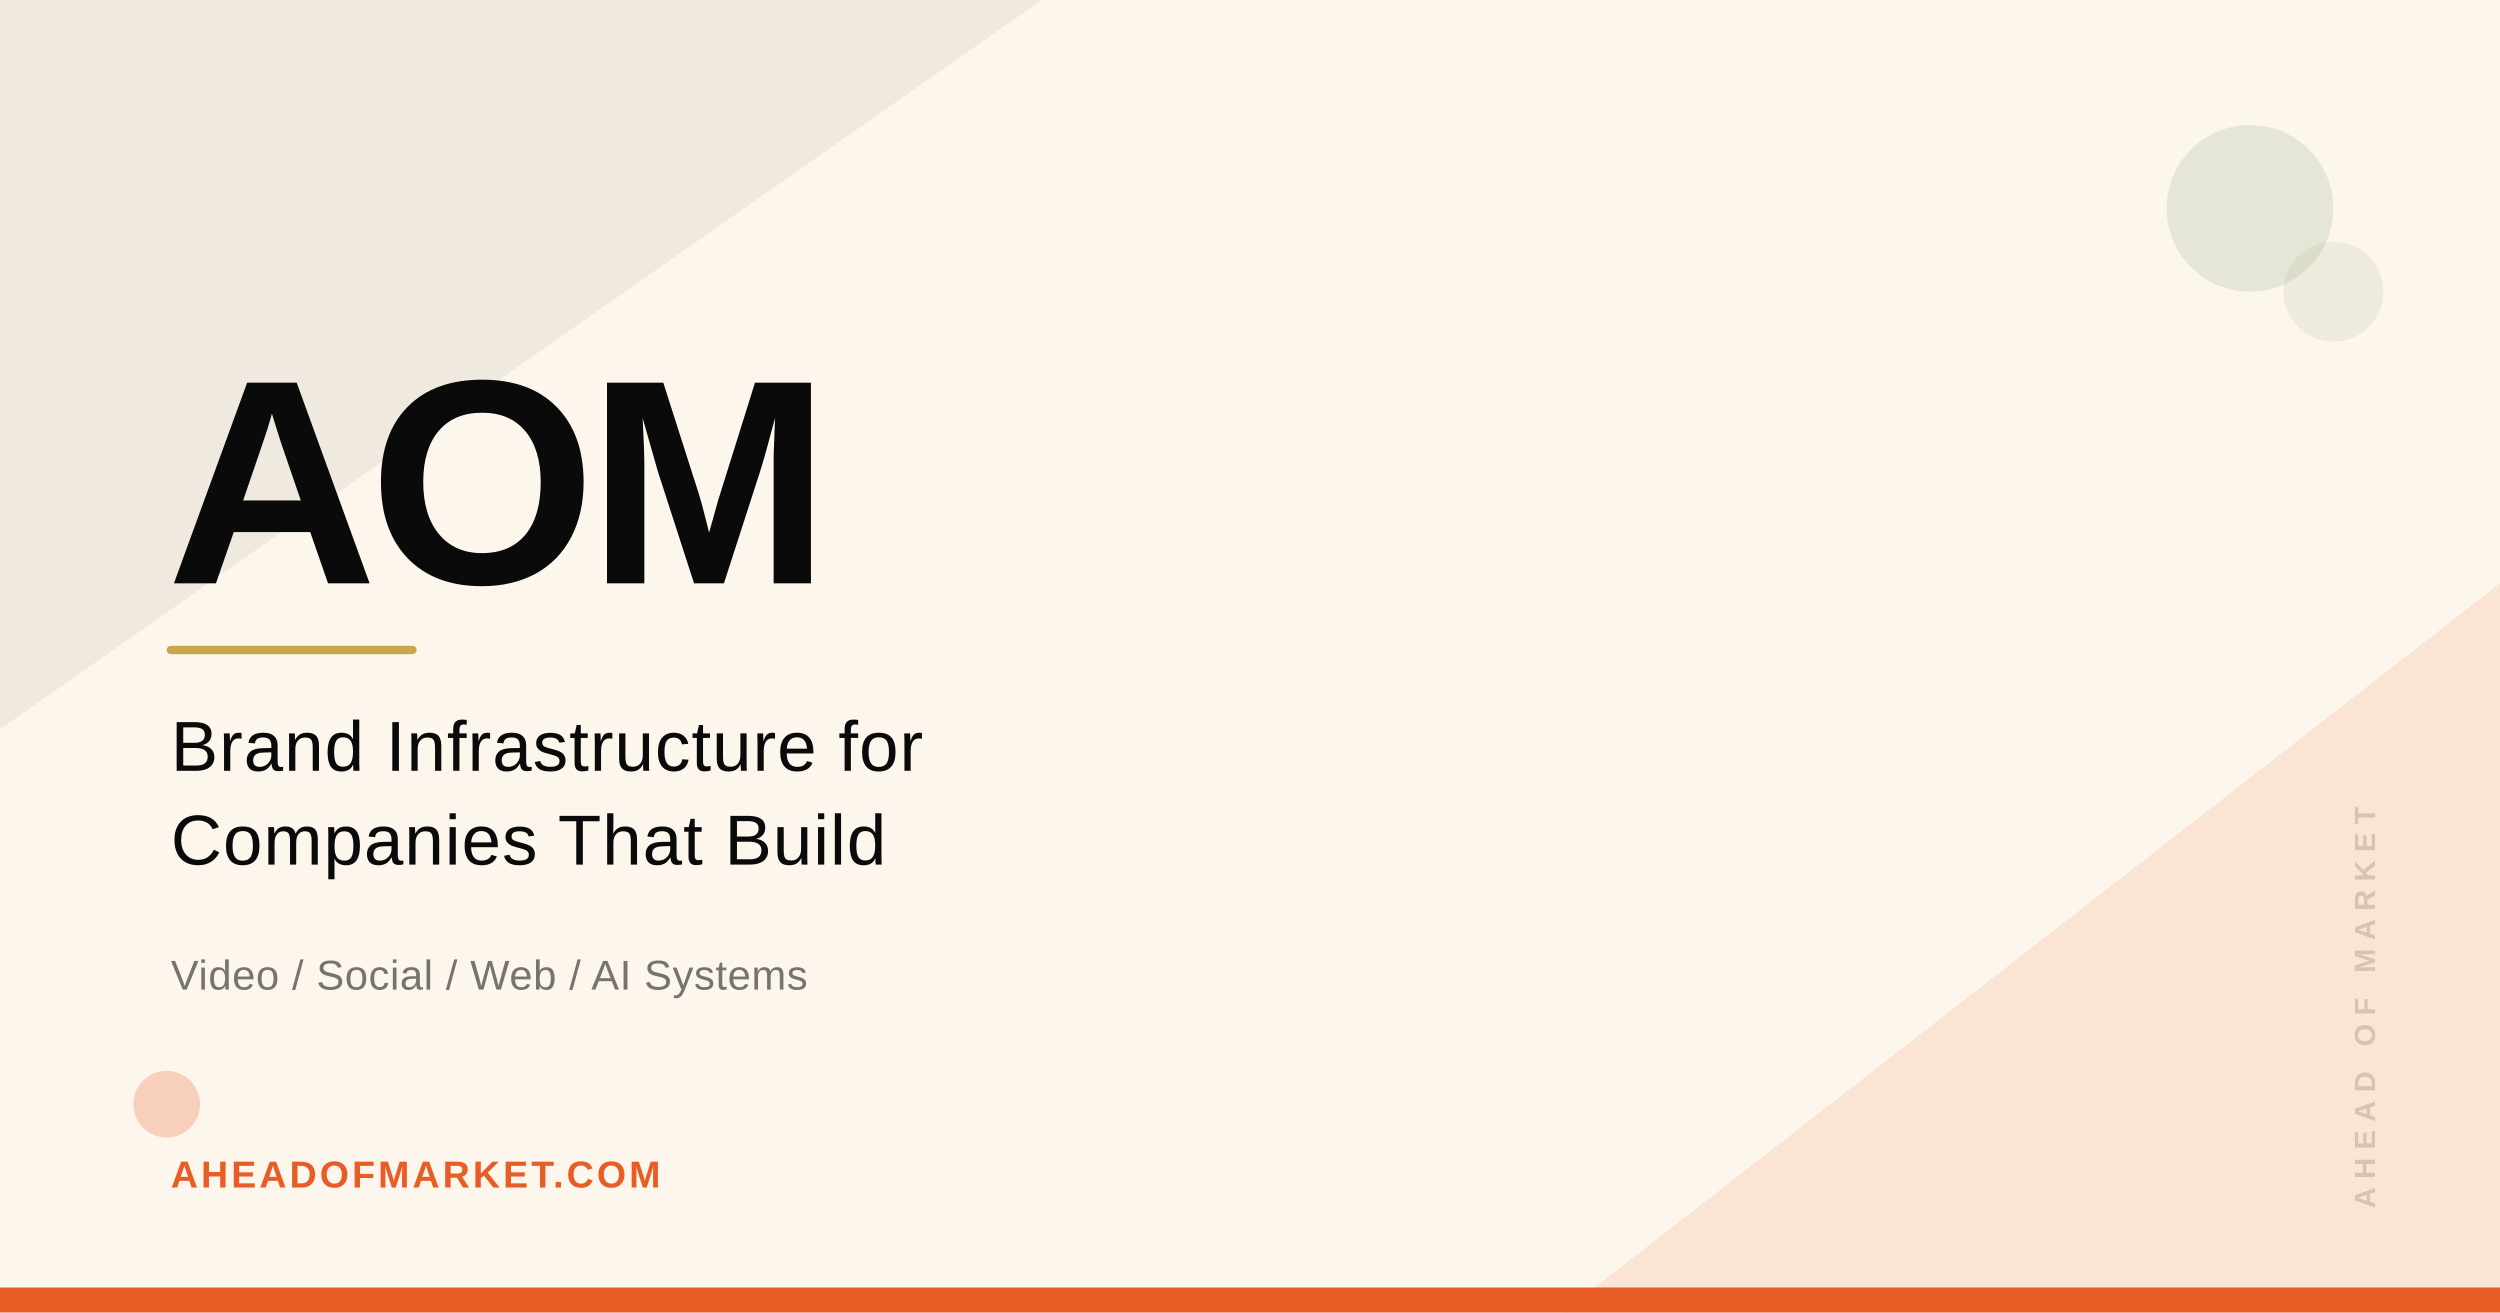
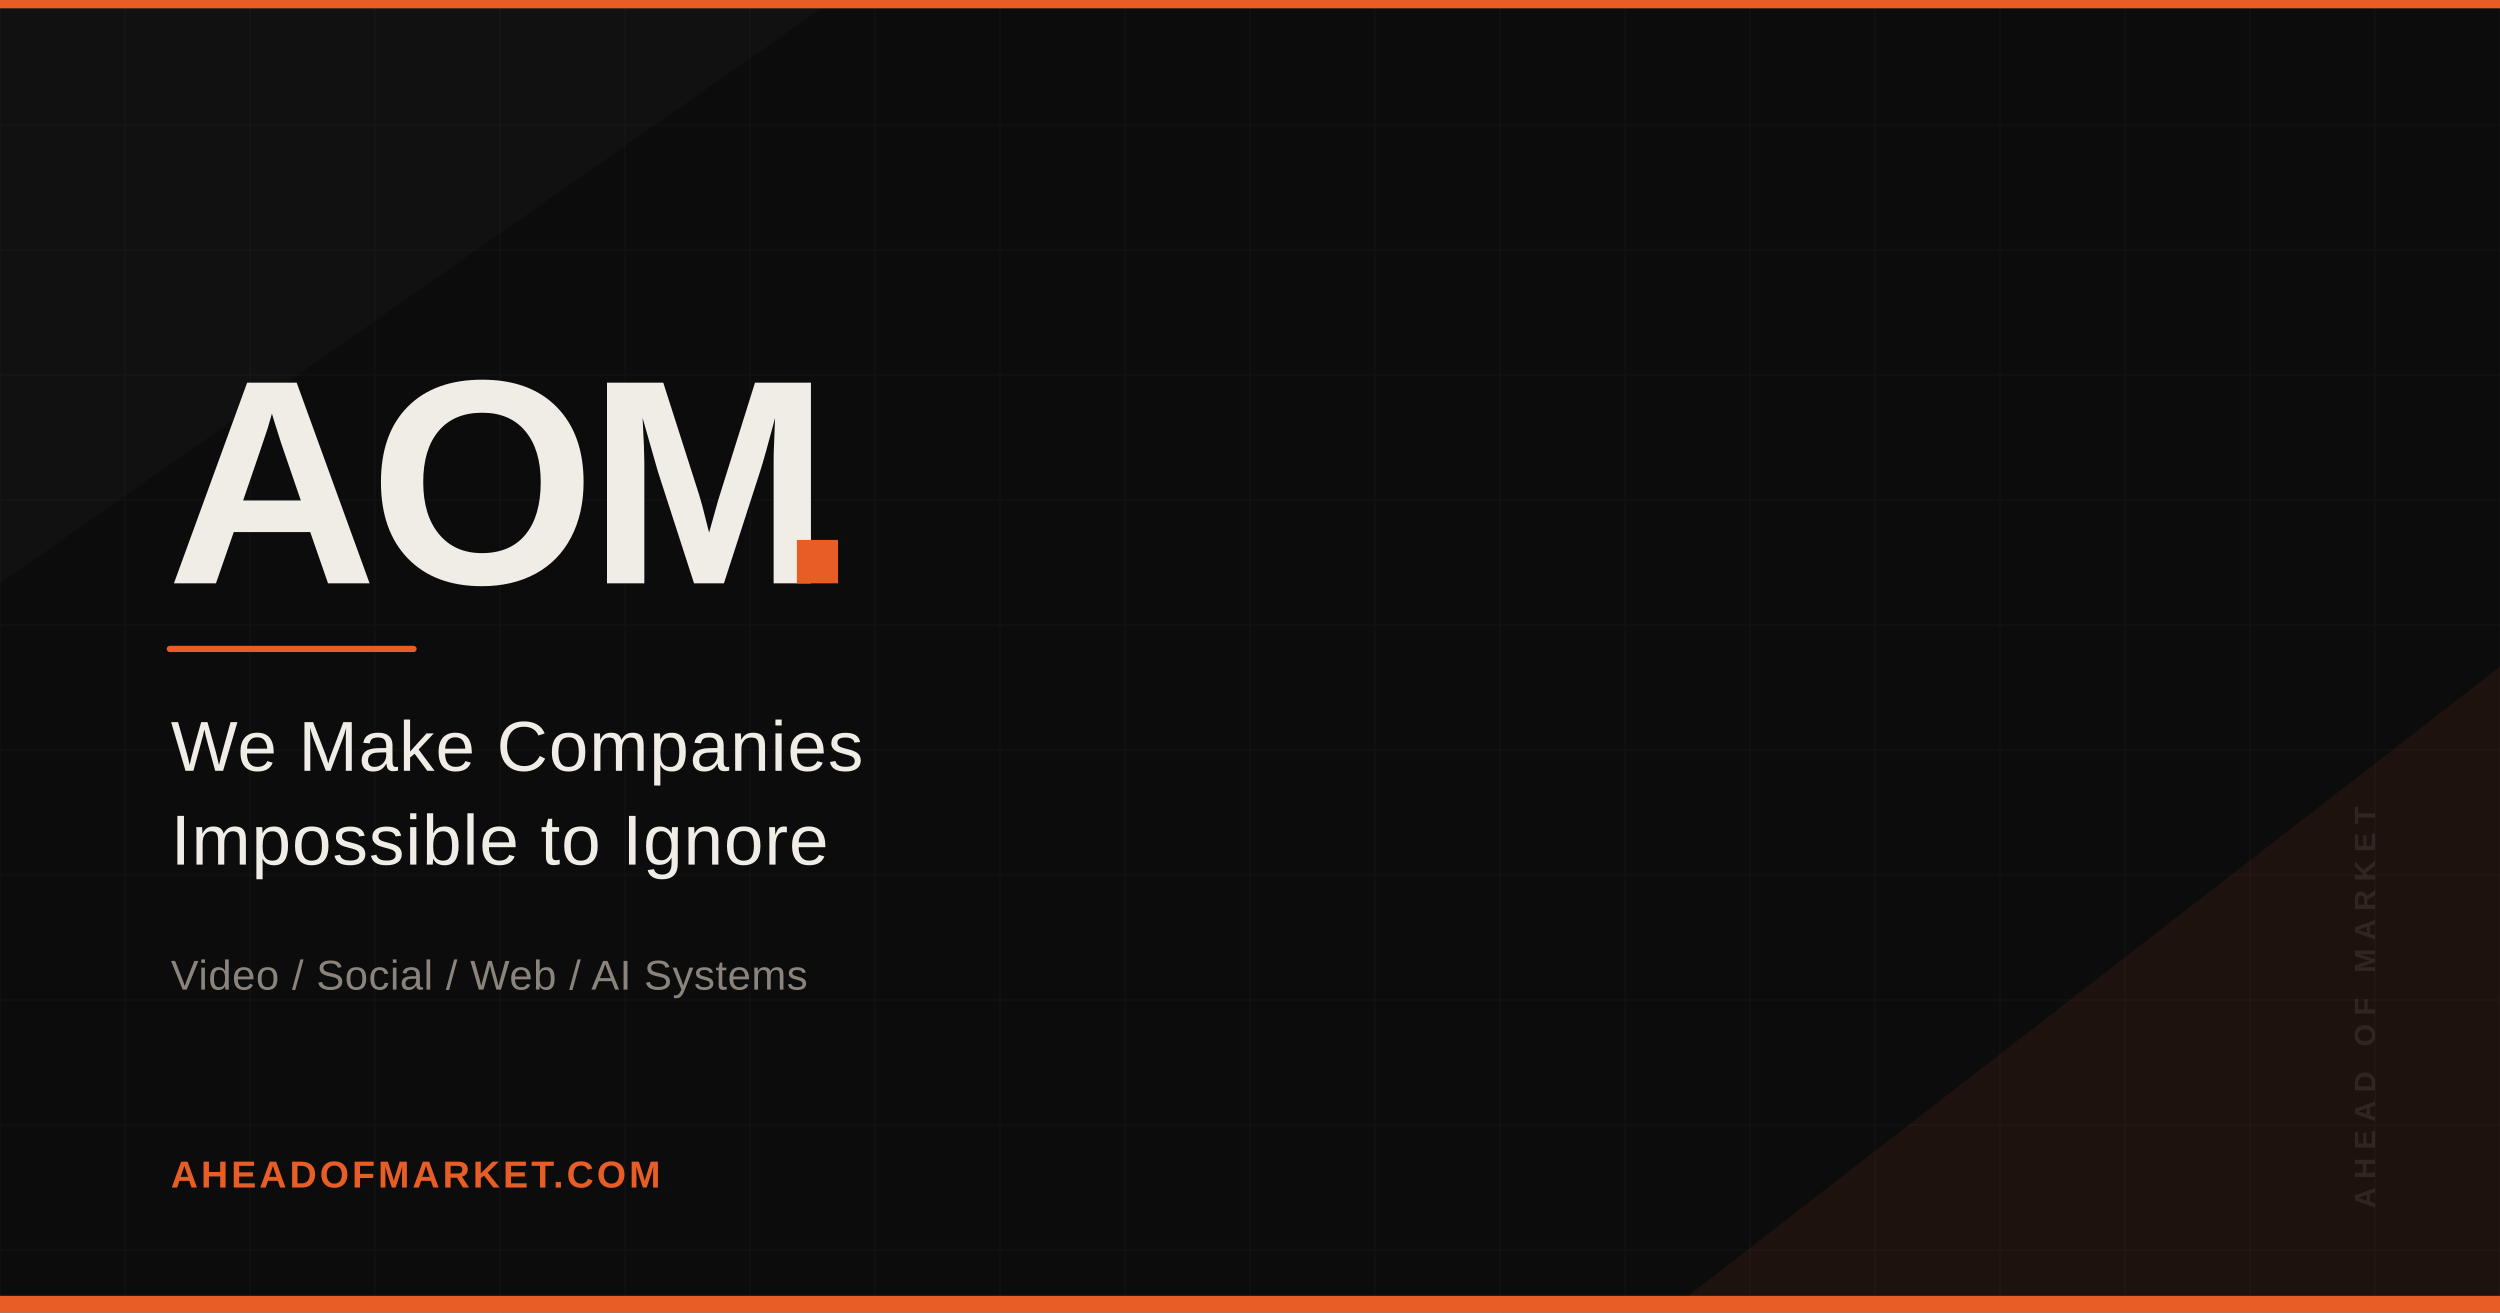
<svg xmlns="http://www.w3.org/2000/svg" width="1200" height="630" viewBox="0 0 1200 630">
+   <rect width="1200" height="630" fill="#0C0C0C" />
  <defs>
-     <clipPath id="clip">
-       <rect width="1200" height="630" rx="0" />
-     </clipPath>
+     <pattern id="og-grid" patternUnits="userSpaceOnUse" width="60" height="60">
+       <rect x="0" y="0" width="60" height="60" fill="none" stroke="rgba(255,255,255,0.03)" stroke-width="0.5" />
+     </pattern>
  </defs>
-   <rect width="1200" height="630" fill="#FDF6EC" />
-   <polygon points="750,630 1200,280 1200,630" fill="#E85D26" opacity="0.12" />
-   <polygon points="0,0 500,0 0,350" fill="#0A0A0A" opacity="0.06" />
-   <rect x="80" y="310" width="120" height="4" fill="#C9A84C" rx="2" />
-   <circle cx="1080" cy="100" r="40" fill="#7C9A72" opacity="0.18" />
-   <circle cx="1120" cy="140" r="24" fill="#7C9A72" opacity="0.12" />
-   <circle cx="80" cy="530" r="16" fill="#E85D26" opacity="0.25" />
-   <text x="80" y="280" font-family="'Syne', 'SF Pro Display', 'Helvetica Neue', Arial, sans-serif" font-weight="800" font-size="140" fill="#0A0A0A" letter-spacing="-4">AOM</text>
-   <text x="82" y="370" font-family="'Space Grotesk', 'SF Pro Text', 'Helvetica Neue', Arial, sans-serif" font-weight="500" font-size="34" fill="#0A0A0A" letter-spacing="0.5">Brand Infrastructure for</text>
-   <text x="82" y="415" font-family="'Space Grotesk', 'SF Pro Text', 'Helvetica Neue', Arial, sans-serif" font-weight="500" font-size="34" fill="#0A0A0A" letter-spacing="0.5">Companies That Build</text>
-   <text x="82" y="475" font-family="'Space Grotesk', 'SF Pro Text', 'Helvetica Neue', Arial, sans-serif" font-weight="400" font-size="20" fill="#0A0A0A" opacity="0.55" letter-spacing="0.3">Video  /  Social  /  Web  /  AI Systems</text>
+   <rect width="1200" height="630" fill="url(#og-grid)" />
+   <polygon points="800,630 1200,320 1200,630" fill="#E85D26" opacity="0.08" />
+   <polygon points="0,0 400,0 0,280" fill="rgba(255,255,255,0.02)" />
+   <rect x="80" y="310" width="120" height="3" fill="#E85D26" rx="1.5" />
+   <text x="80" y="280" font-family="'Syne', 'SF Pro Display', 'Helvetica Neue', Arial, sans-serif" font-weight="800" font-size="140" fill="#F0ECE6" letter-spacing="-4">AOM</text>
+   <text x="373" y="280" font-family="'Syne', 'SF Pro Display', 'Helvetica Neue', Arial, sans-serif" font-weight="800" font-size="140" fill="#E85D26">.</text>
+   <text x="82" y="370" font-family="'Space Grotesk', 'SF Pro Text', 'Helvetica Neue', Arial, sans-serif" font-weight="500" font-size="34" fill="#F0ECE6" letter-spacing="0.5">We Make Companies</text>
+   <text x="82" y="415" font-family="'Space Grotesk', 'SF Pro Text', 'Helvetica Neue', Arial, sans-serif" font-weight="500" font-size="34" fill="#F0ECE6" letter-spacing="0.5">Impossible to Ignore</text>
+   <text x="82" y="475" font-family="'Space Grotesk', 'SF Pro Text', 'Helvetica Neue', Arial, sans-serif" font-weight="400" font-size="20" fill="#8A847C" letter-spacing="0.3">Video  /  Social  /  Web  /  AI Systems</text>
  <text x="82" y="570" font-family="'Space Grotesk', 'SF Pro Text', 'Helvetica Neue', Arial, sans-serif" font-weight="600" font-size="18" fill="#E85D26" letter-spacing="1.5">AHEADOFMARKET.COM</text>
-   <text x="1140" y="580" font-family="'Syne', 'SF Pro Display', 'Helvetica Neue', Arial, sans-serif" font-weight="700" font-size="14" fill="#0A0A0A" opacity="0.15" letter-spacing="4" transform="rotate(-90, 1140, 580)">AHEAD OF MARKET</text>
-   <rect x="0" y="618" width="1200" height="12" fill="#E85D26" />
+   <text x="1140" y="580" font-family="'Syne', 'SF Pro Display', 'Helvetica Neue', Arial, sans-serif" font-weight="700" font-size="14" fill="rgba(255,255,255,0.08)" letter-spacing="4" transform="rotate(-90, 1140, 580)">AHEAD OF MARKET</text>
+   <rect x="0" y="0" width="1200" height="4" fill="#E85D26" />
+   <rect x="0" y="622" width="1200" height="8" fill="#E85D26" />
</svg>
